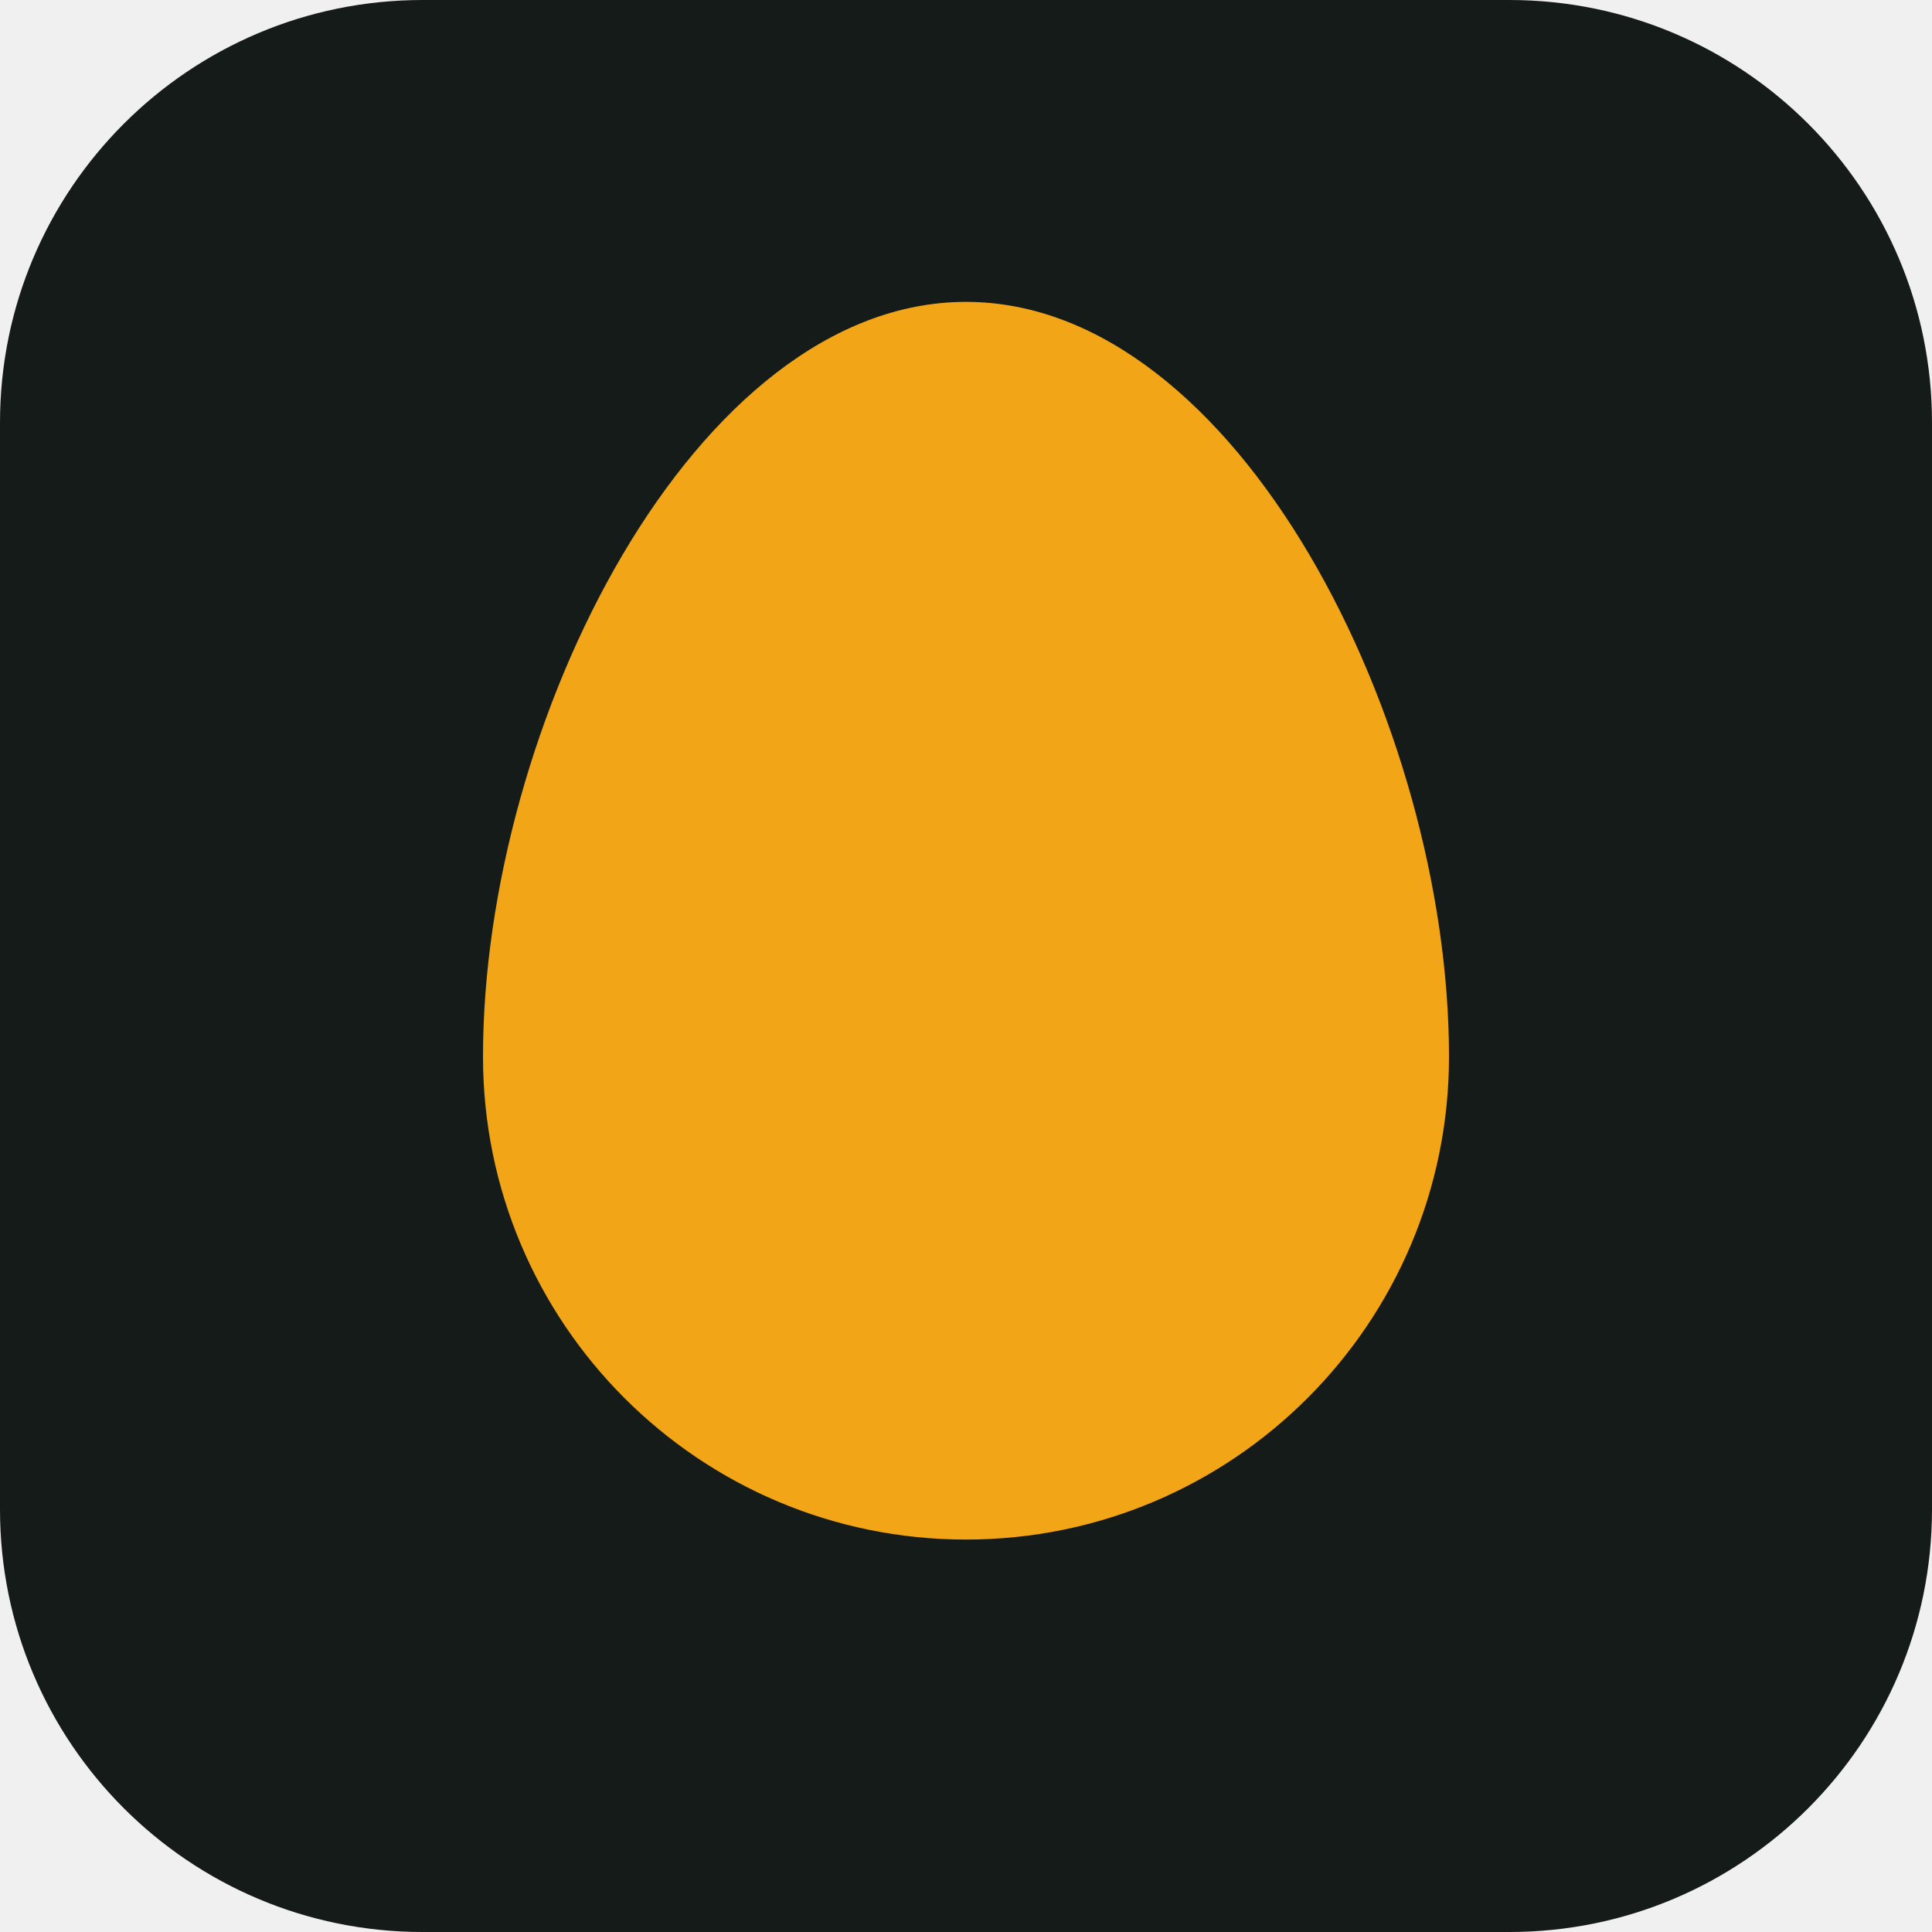
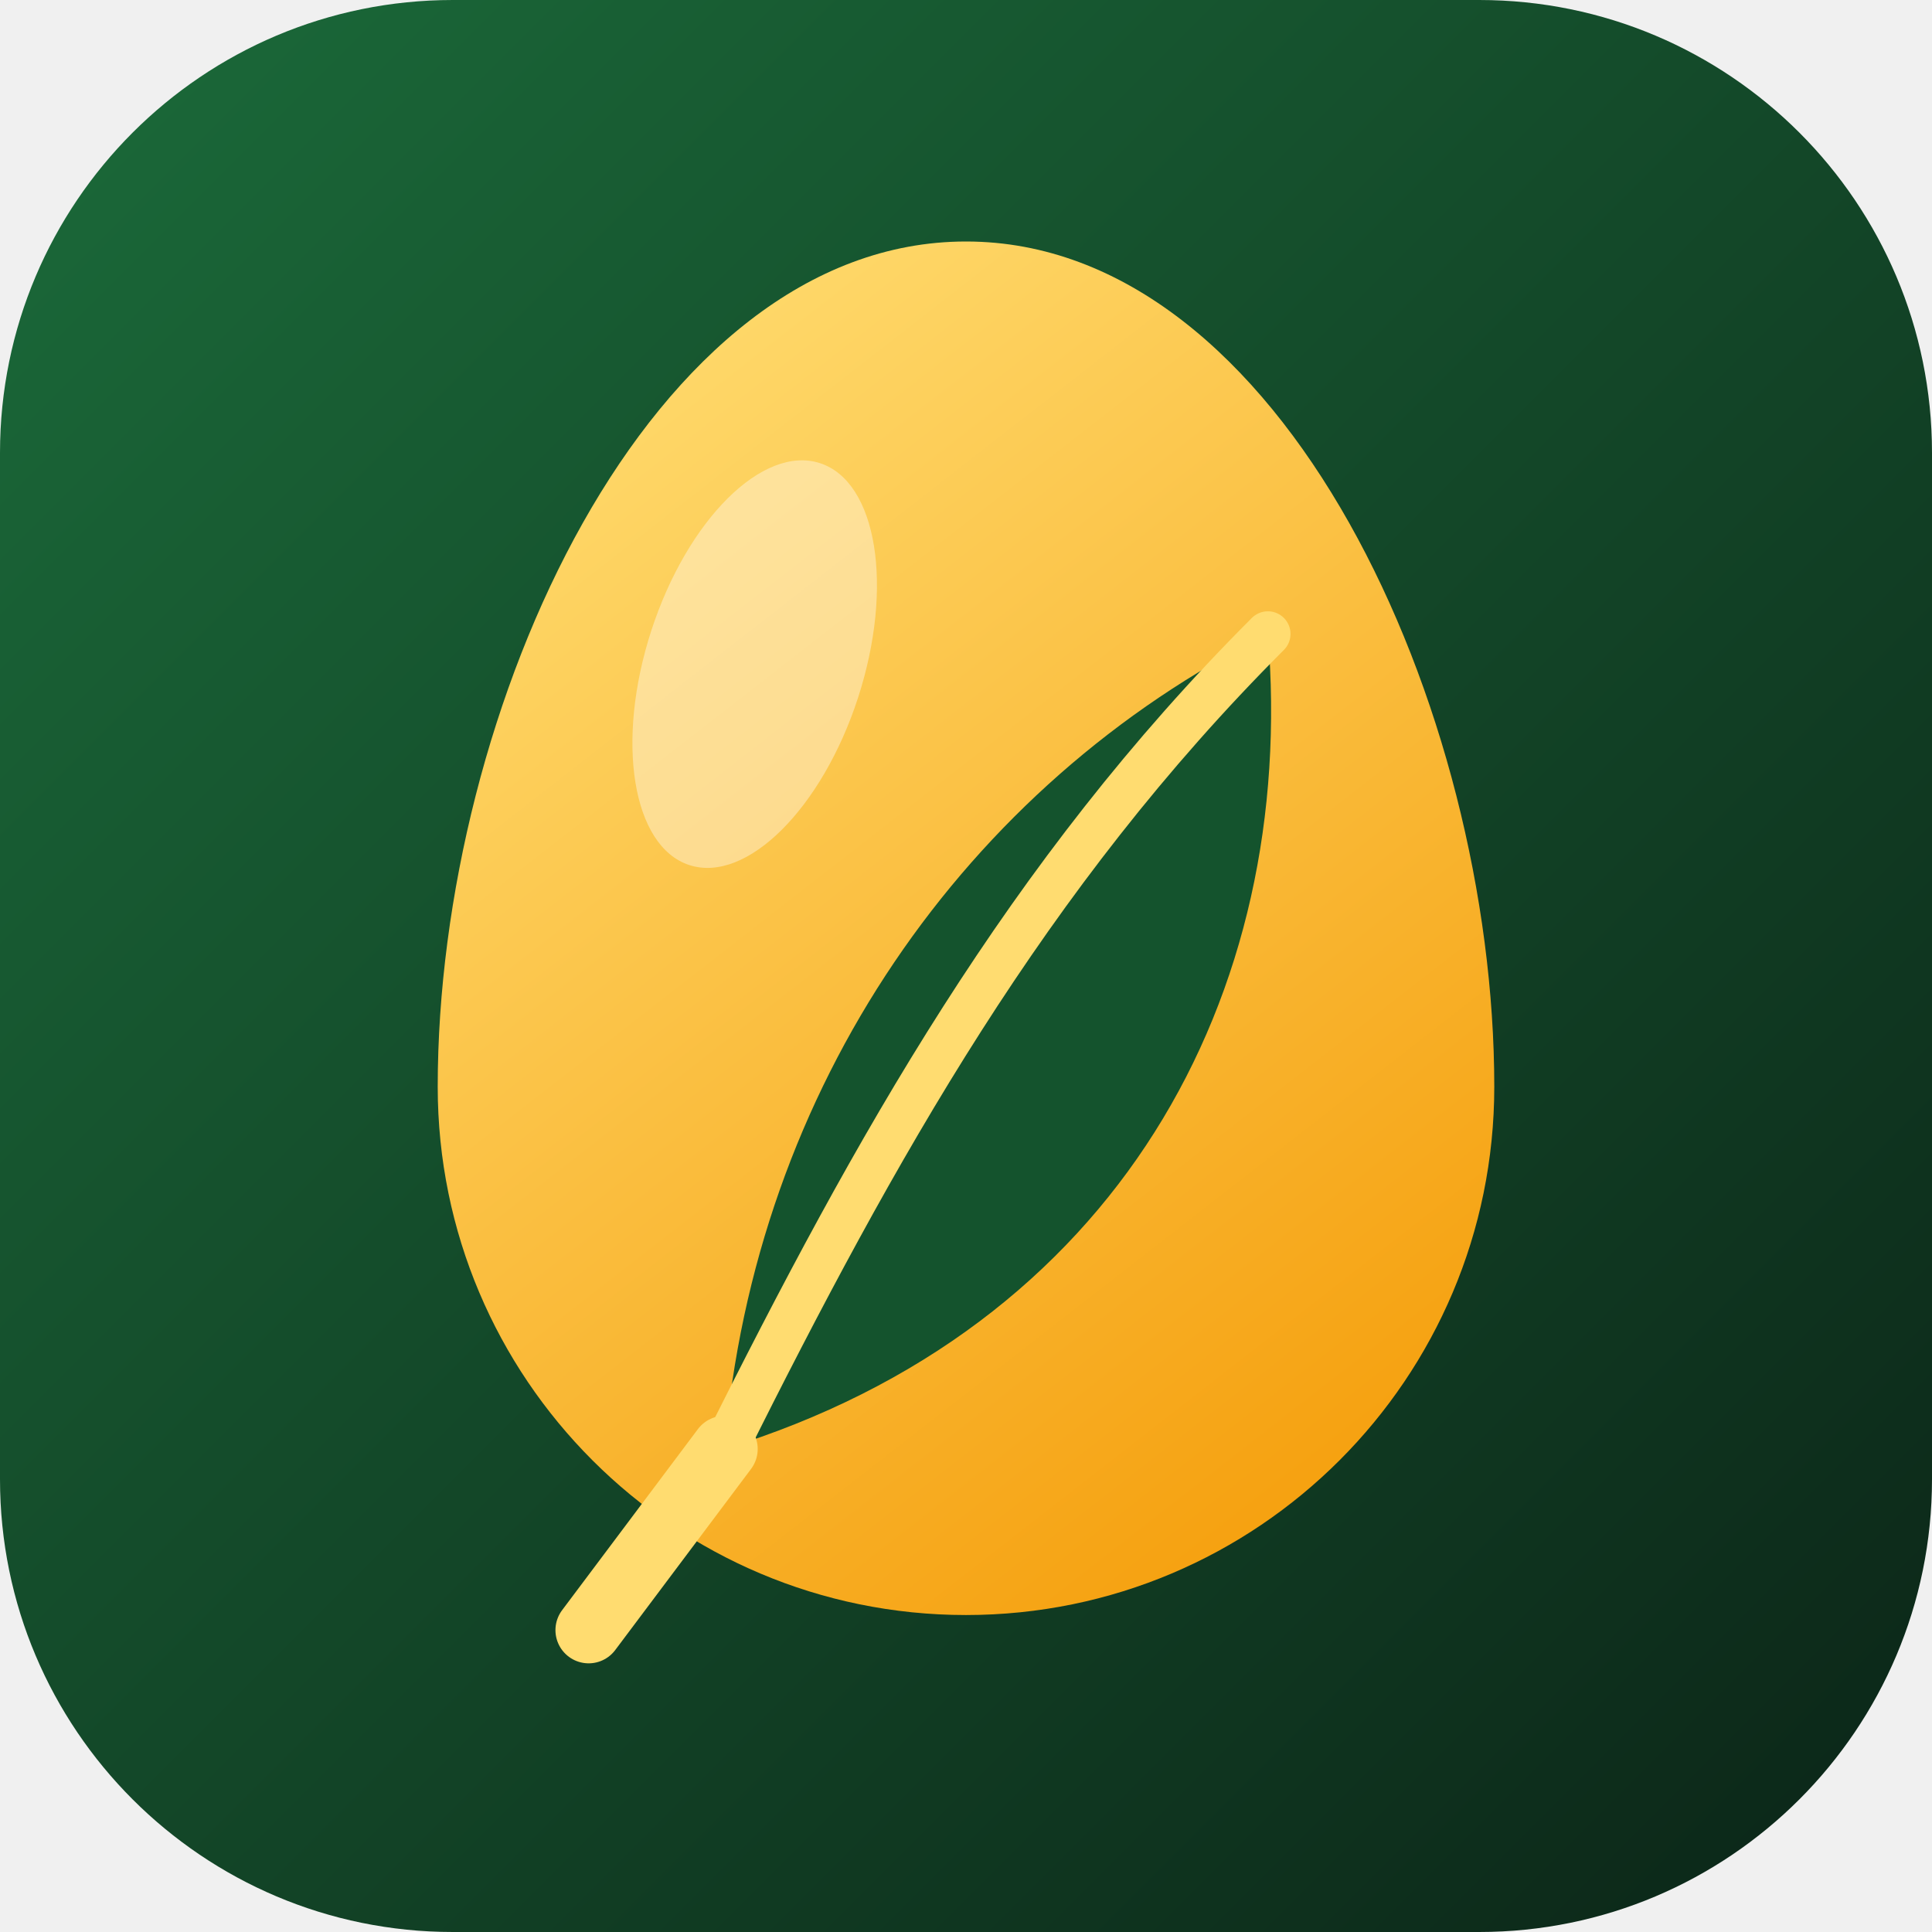
<svg xmlns="http://www.w3.org/2000/svg" viewBox="0 0 64 64">
-   <rect width="64" height="64" rx="14" fill="#151b18" />
-   <path d="M32 10c9 0 16 14 16 25a16 16 0 0 1-32 0c0-11 7-25 16-25z" fill="#f2a516" />
+   <defs>
+     <linearGradient id="bg" x1="0" y1="0" x2="1" y2="1">
+       <stop offset="0" stop-color="#1b6b3a" />
+       <stop offset="1" stop-color="#0b2417" />
+     </linearGradient>
+     <linearGradient id="egg" x1=".2" y1="0" x2=".8" y2="1">
+       <stop offset="0" stop-color="#ffdc70" />
+       <stop offset="1" stop-color="#f59e0b" />
+     </linearGradient>
+   </defs>
+   <rect width="64" height="64" rx="15" fill="url(#bg)" />
+   <path d="M32 8c10.5 0 17.500 15.500 17.500 28a17.500 17.500 0 0 1-35 0C14.500 23.500 21.500 8 32 8z" fill="url(#egg)" />
+   <ellipse cx="25" cy="22" rx="3.600" ry="7" transform="rotate(18 25 22)" fill="#fff" opacity=".38" />
+   <path d="M24 48C25 36 32 26 42 21c1 12-5 23-18 27z" fill="#14532d" />
+   <path d="M24 48C29 38 34 29 42 21" stroke="#ffdc70" stroke-width="1.500" fill="none" stroke-linecap="round" />
+   <path d="M24 48l-4.500 6" stroke="#ffdc70" stroke-width="2.200" stroke-linecap="round" />
</svg>
